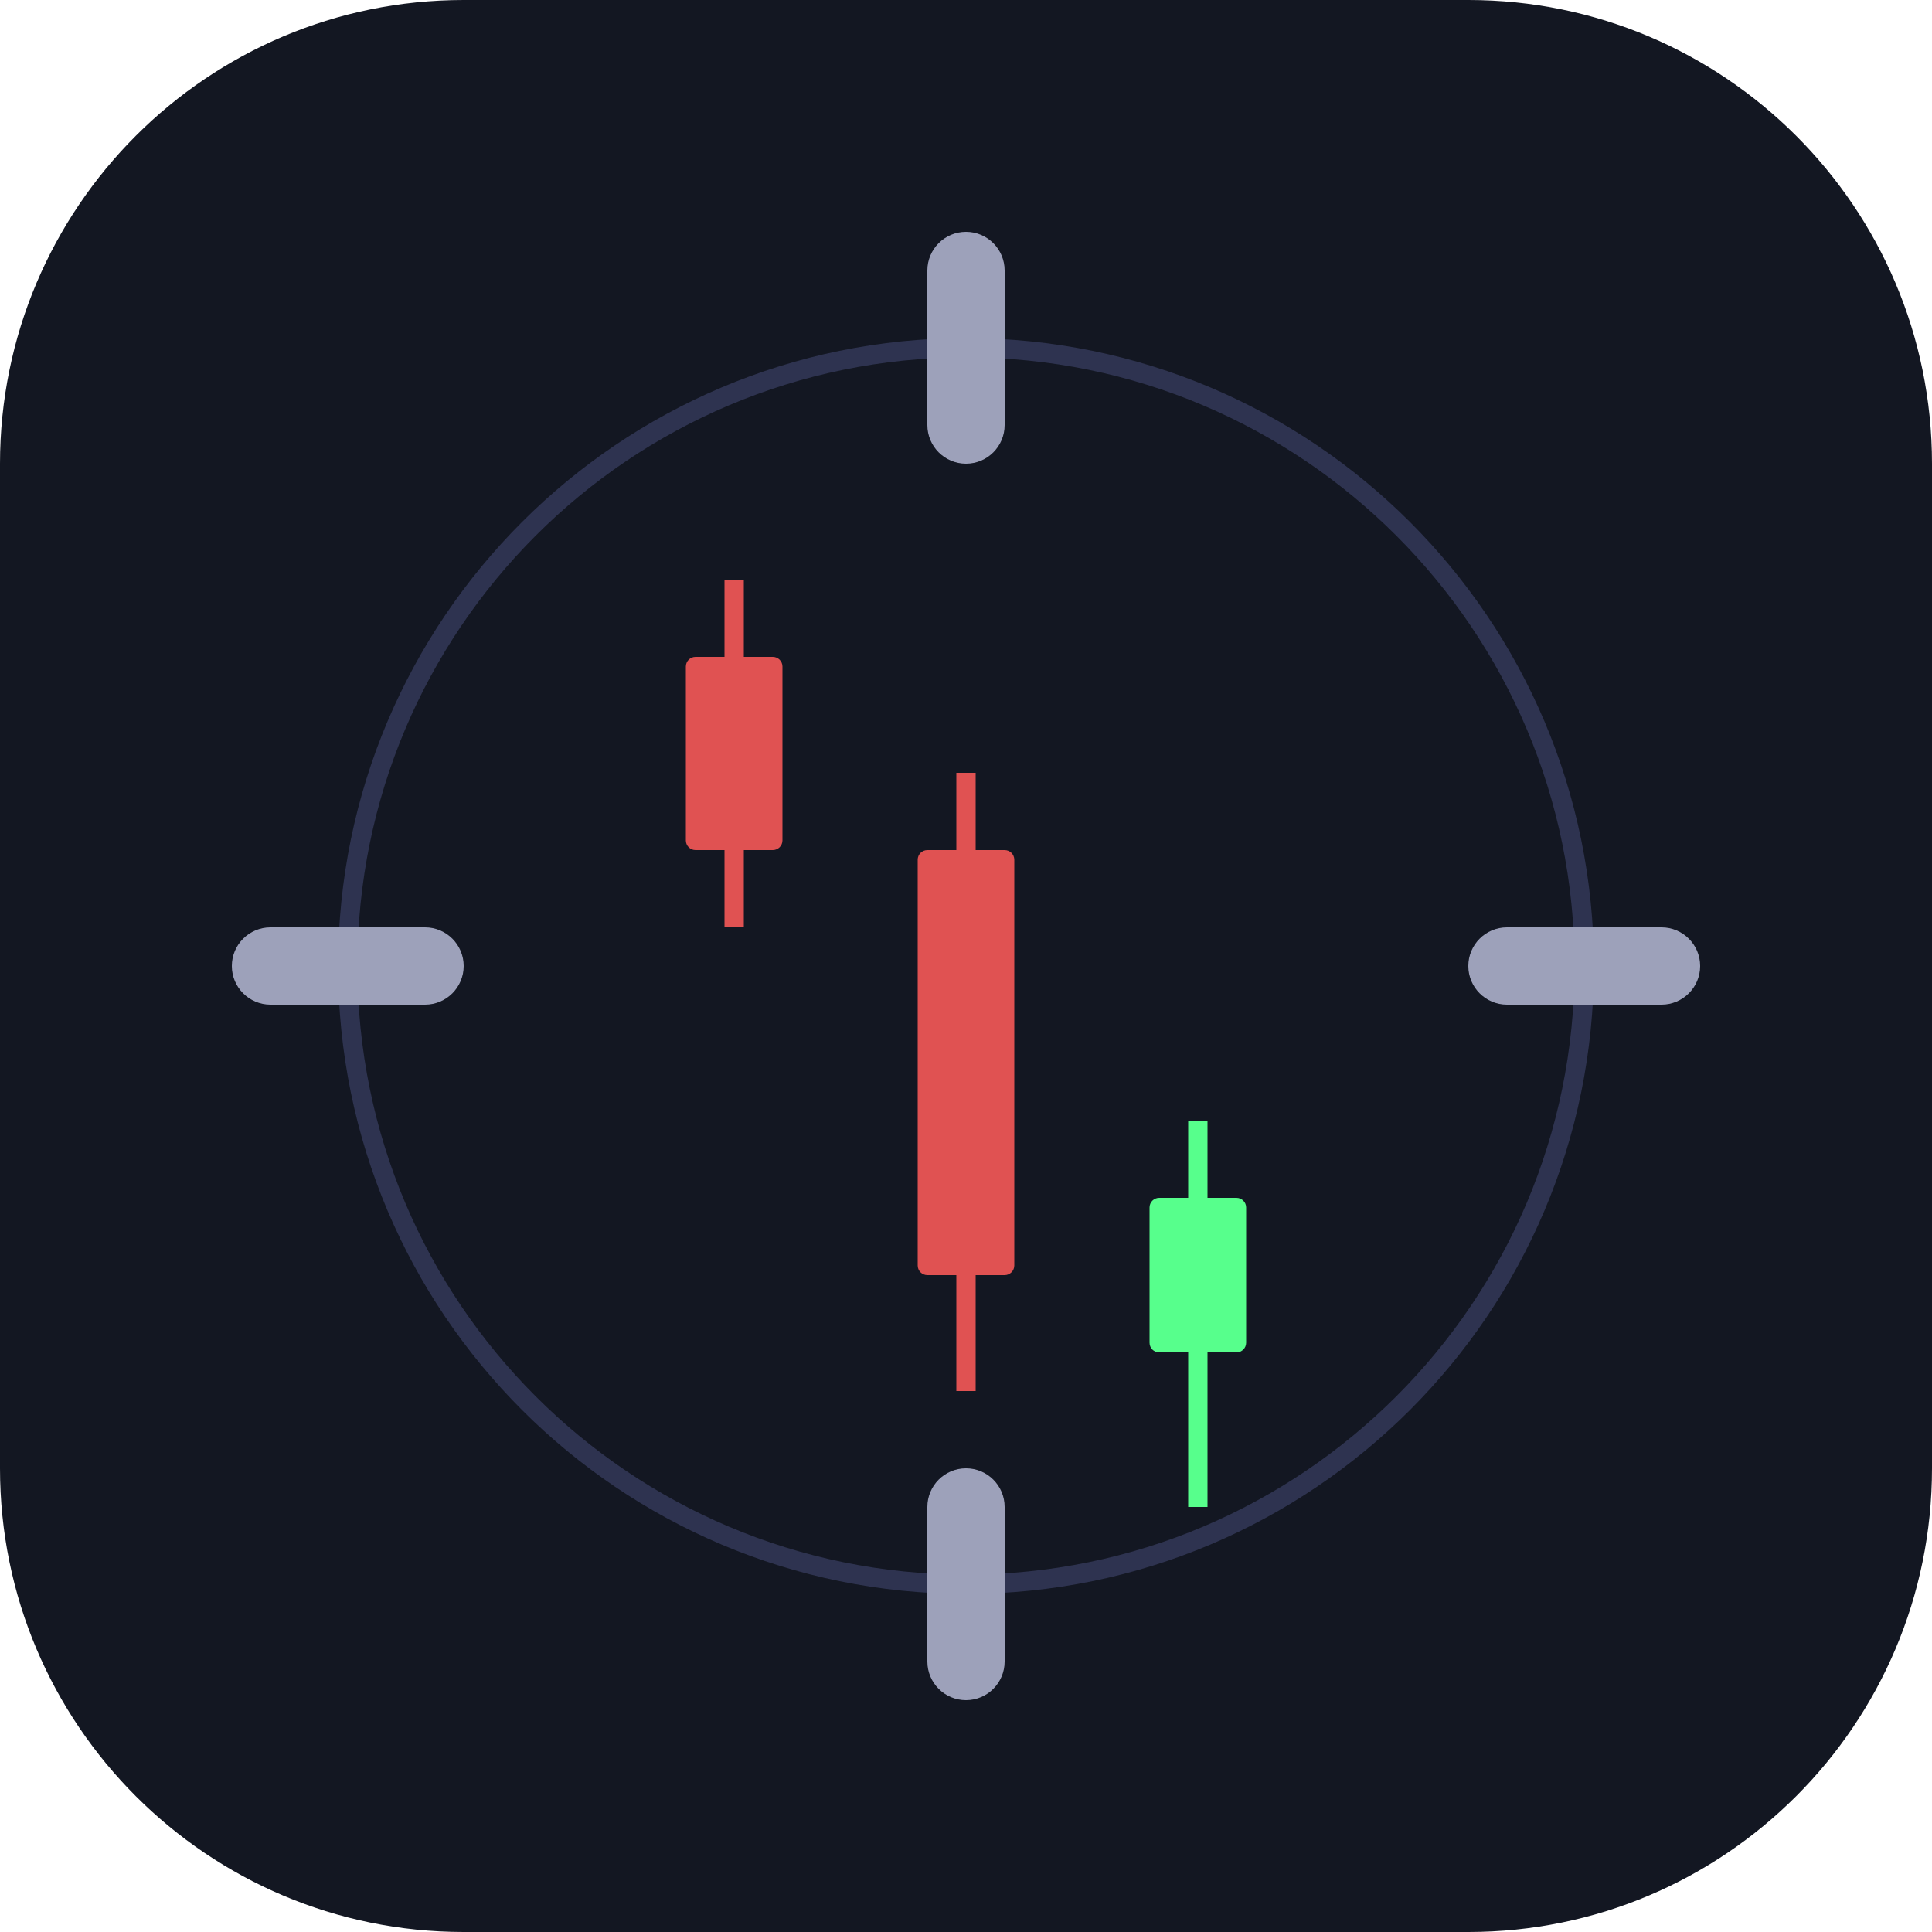
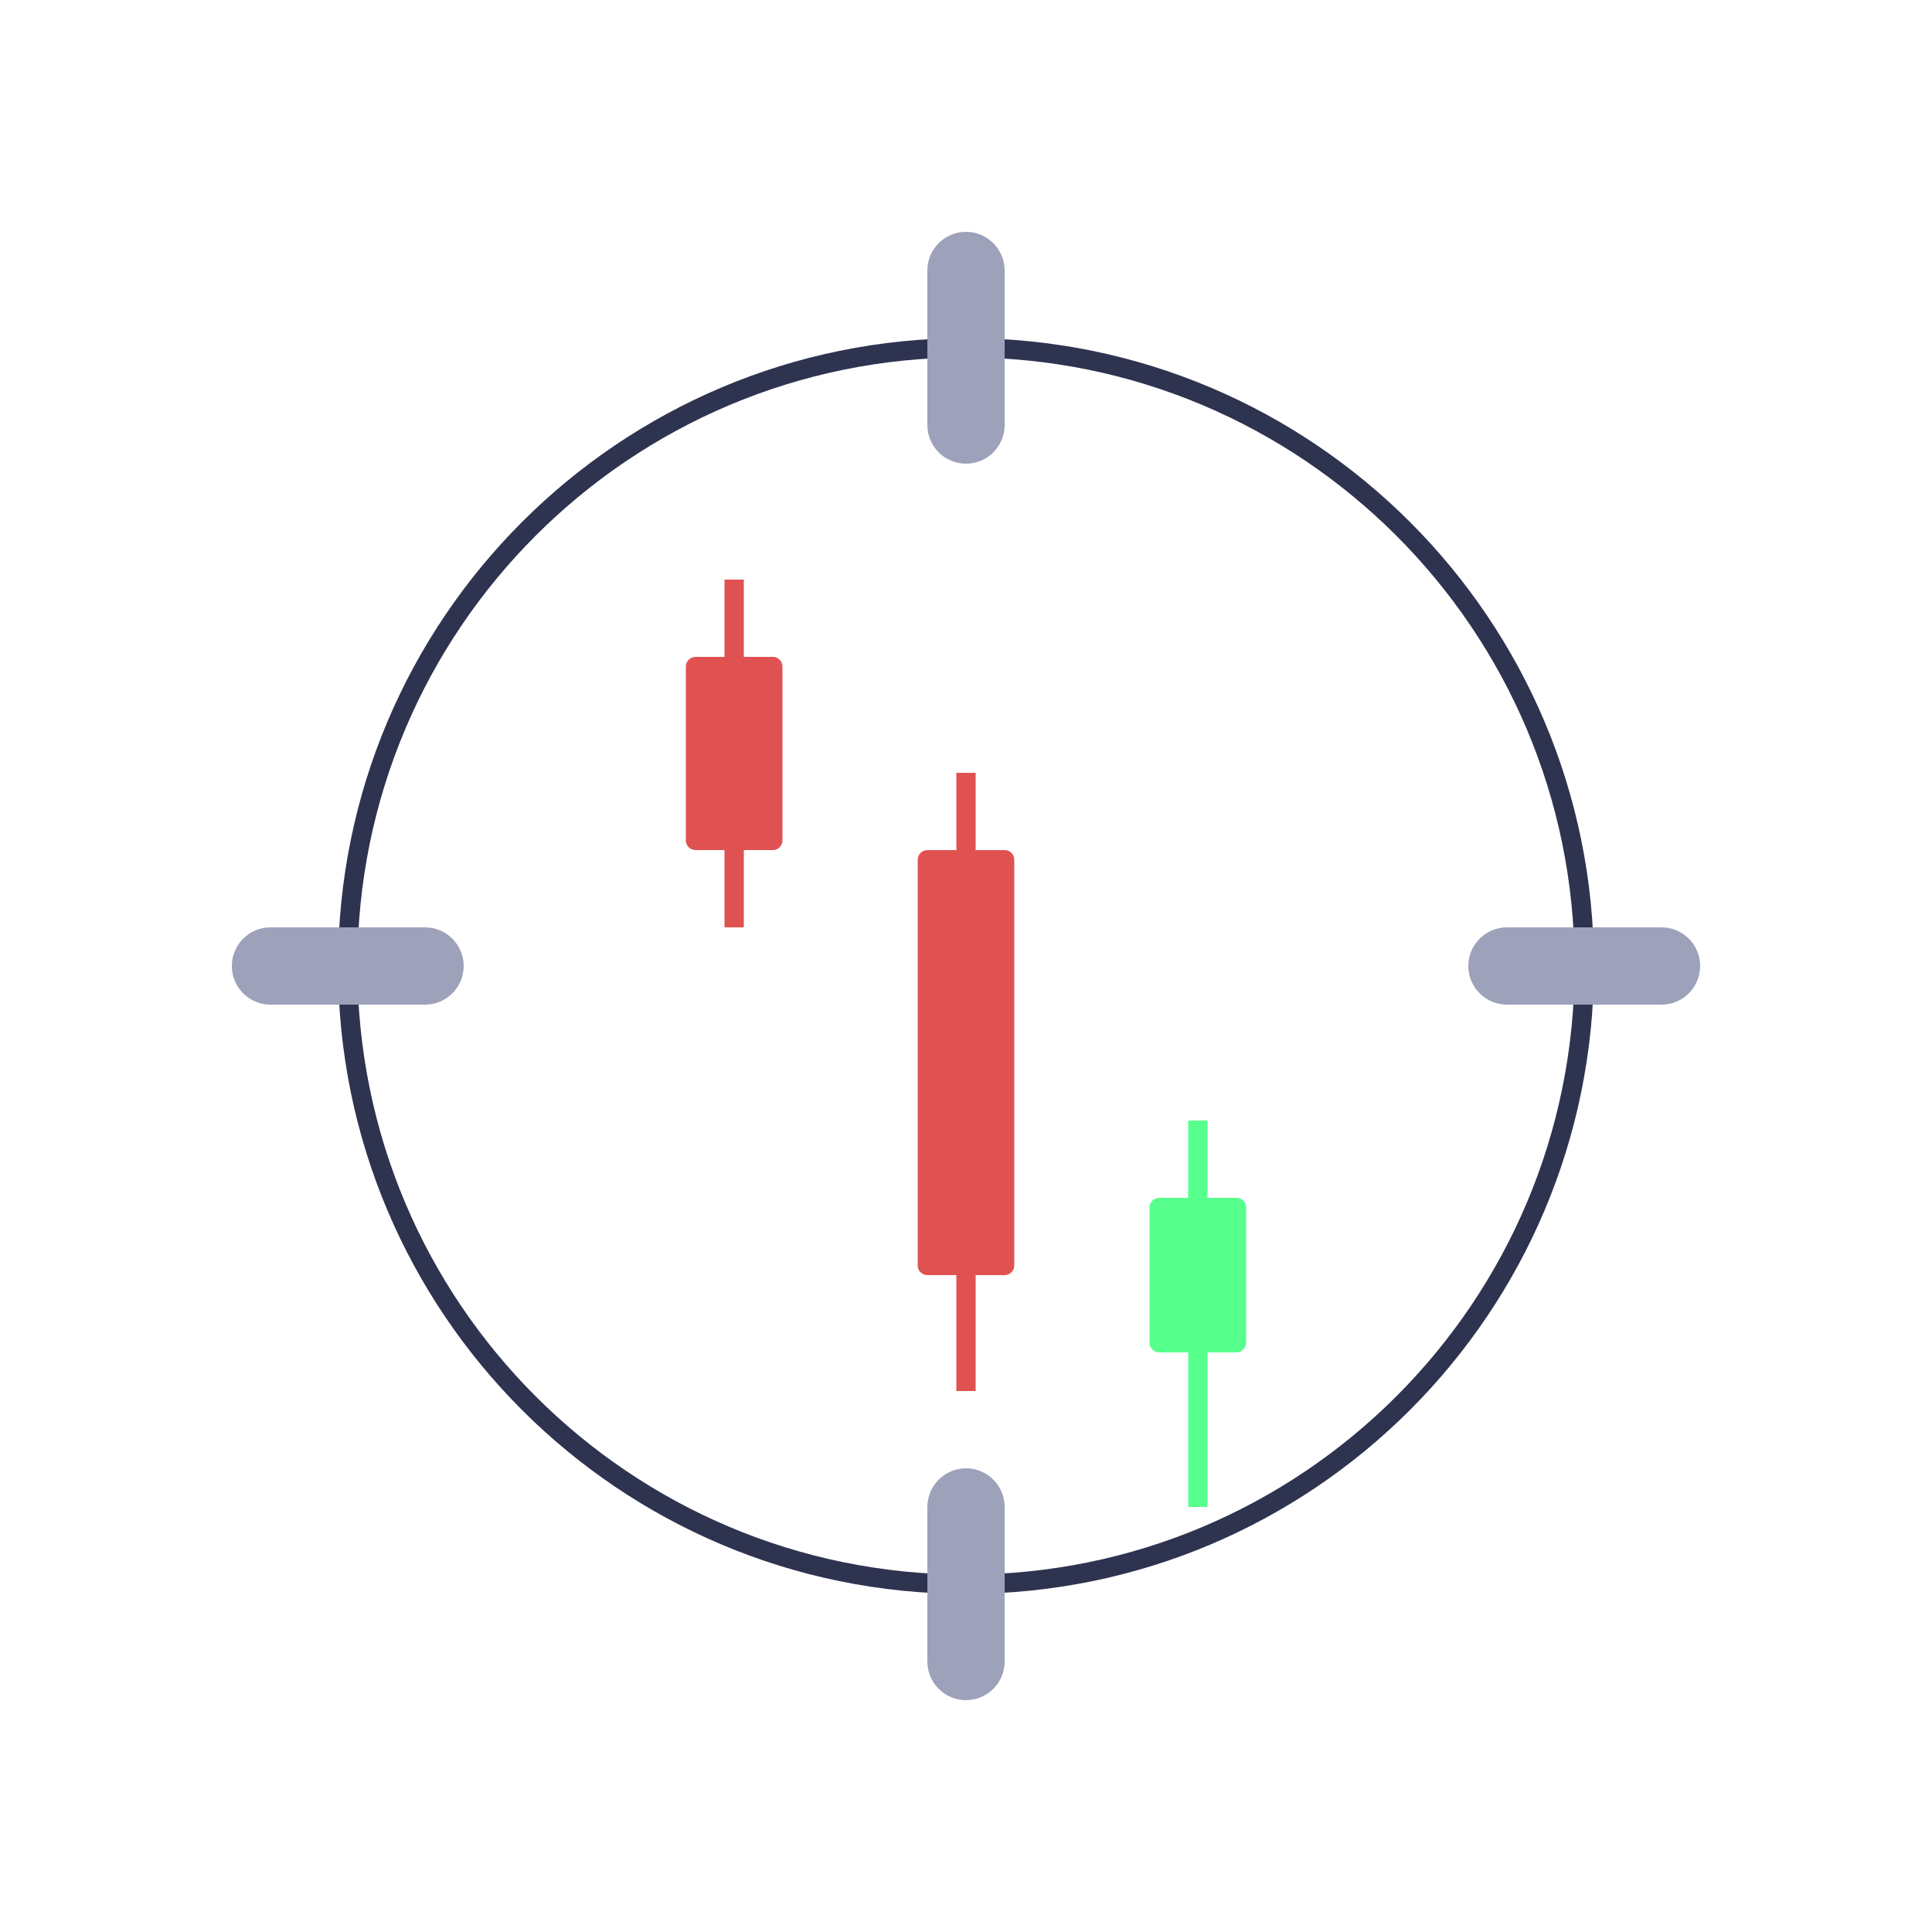
<svg xmlns="http://www.w3.org/2000/svg" width="40" height="40" viewBox="0 0 100 100" fill="none">
-   <rect width="100" height="100" rx="24" fill="#131722" />
  <circle cx="50" cy="50" r="32" stroke="#2e3350" strokeWidth="4" fill="none" />
  <rect x="48" y="12" width="4" height="12" rx="2" fill="#9da1ba" />
  <rect x="48" y="76" width="4" height="12" rx="2" fill="#9da1ba" />
  <rect x="12" y="48" width="12" height="4" rx="2" fill="#9da1ba" />
  <rect x="76" y="48" width="12" height="4" rx="2" fill="#9da1ba" />
  <line x1="38" y1="30" x2="38" y2="48" stroke="#e05252" strokeWidth="1.2" />
  <rect x="35.5" y="34" width="5" height="10" rx="0.5" fill="#e05252" />
  <line x1="50" y1="40" x2="50" y2="72" stroke="#e05252" strokeWidth="1.2" />
  <rect x="47.5" y="44" width="5" height="22" rx="0.5" fill="#e05252" />
  <line x1="62" y1="58" x2="62" y2="78" stroke="#57ff8c" strokeWidth="1.2" />
  <rect x="59.5" y="62" width="5" height="8" rx="0.5" fill="#57ff8c" />
</svg>
